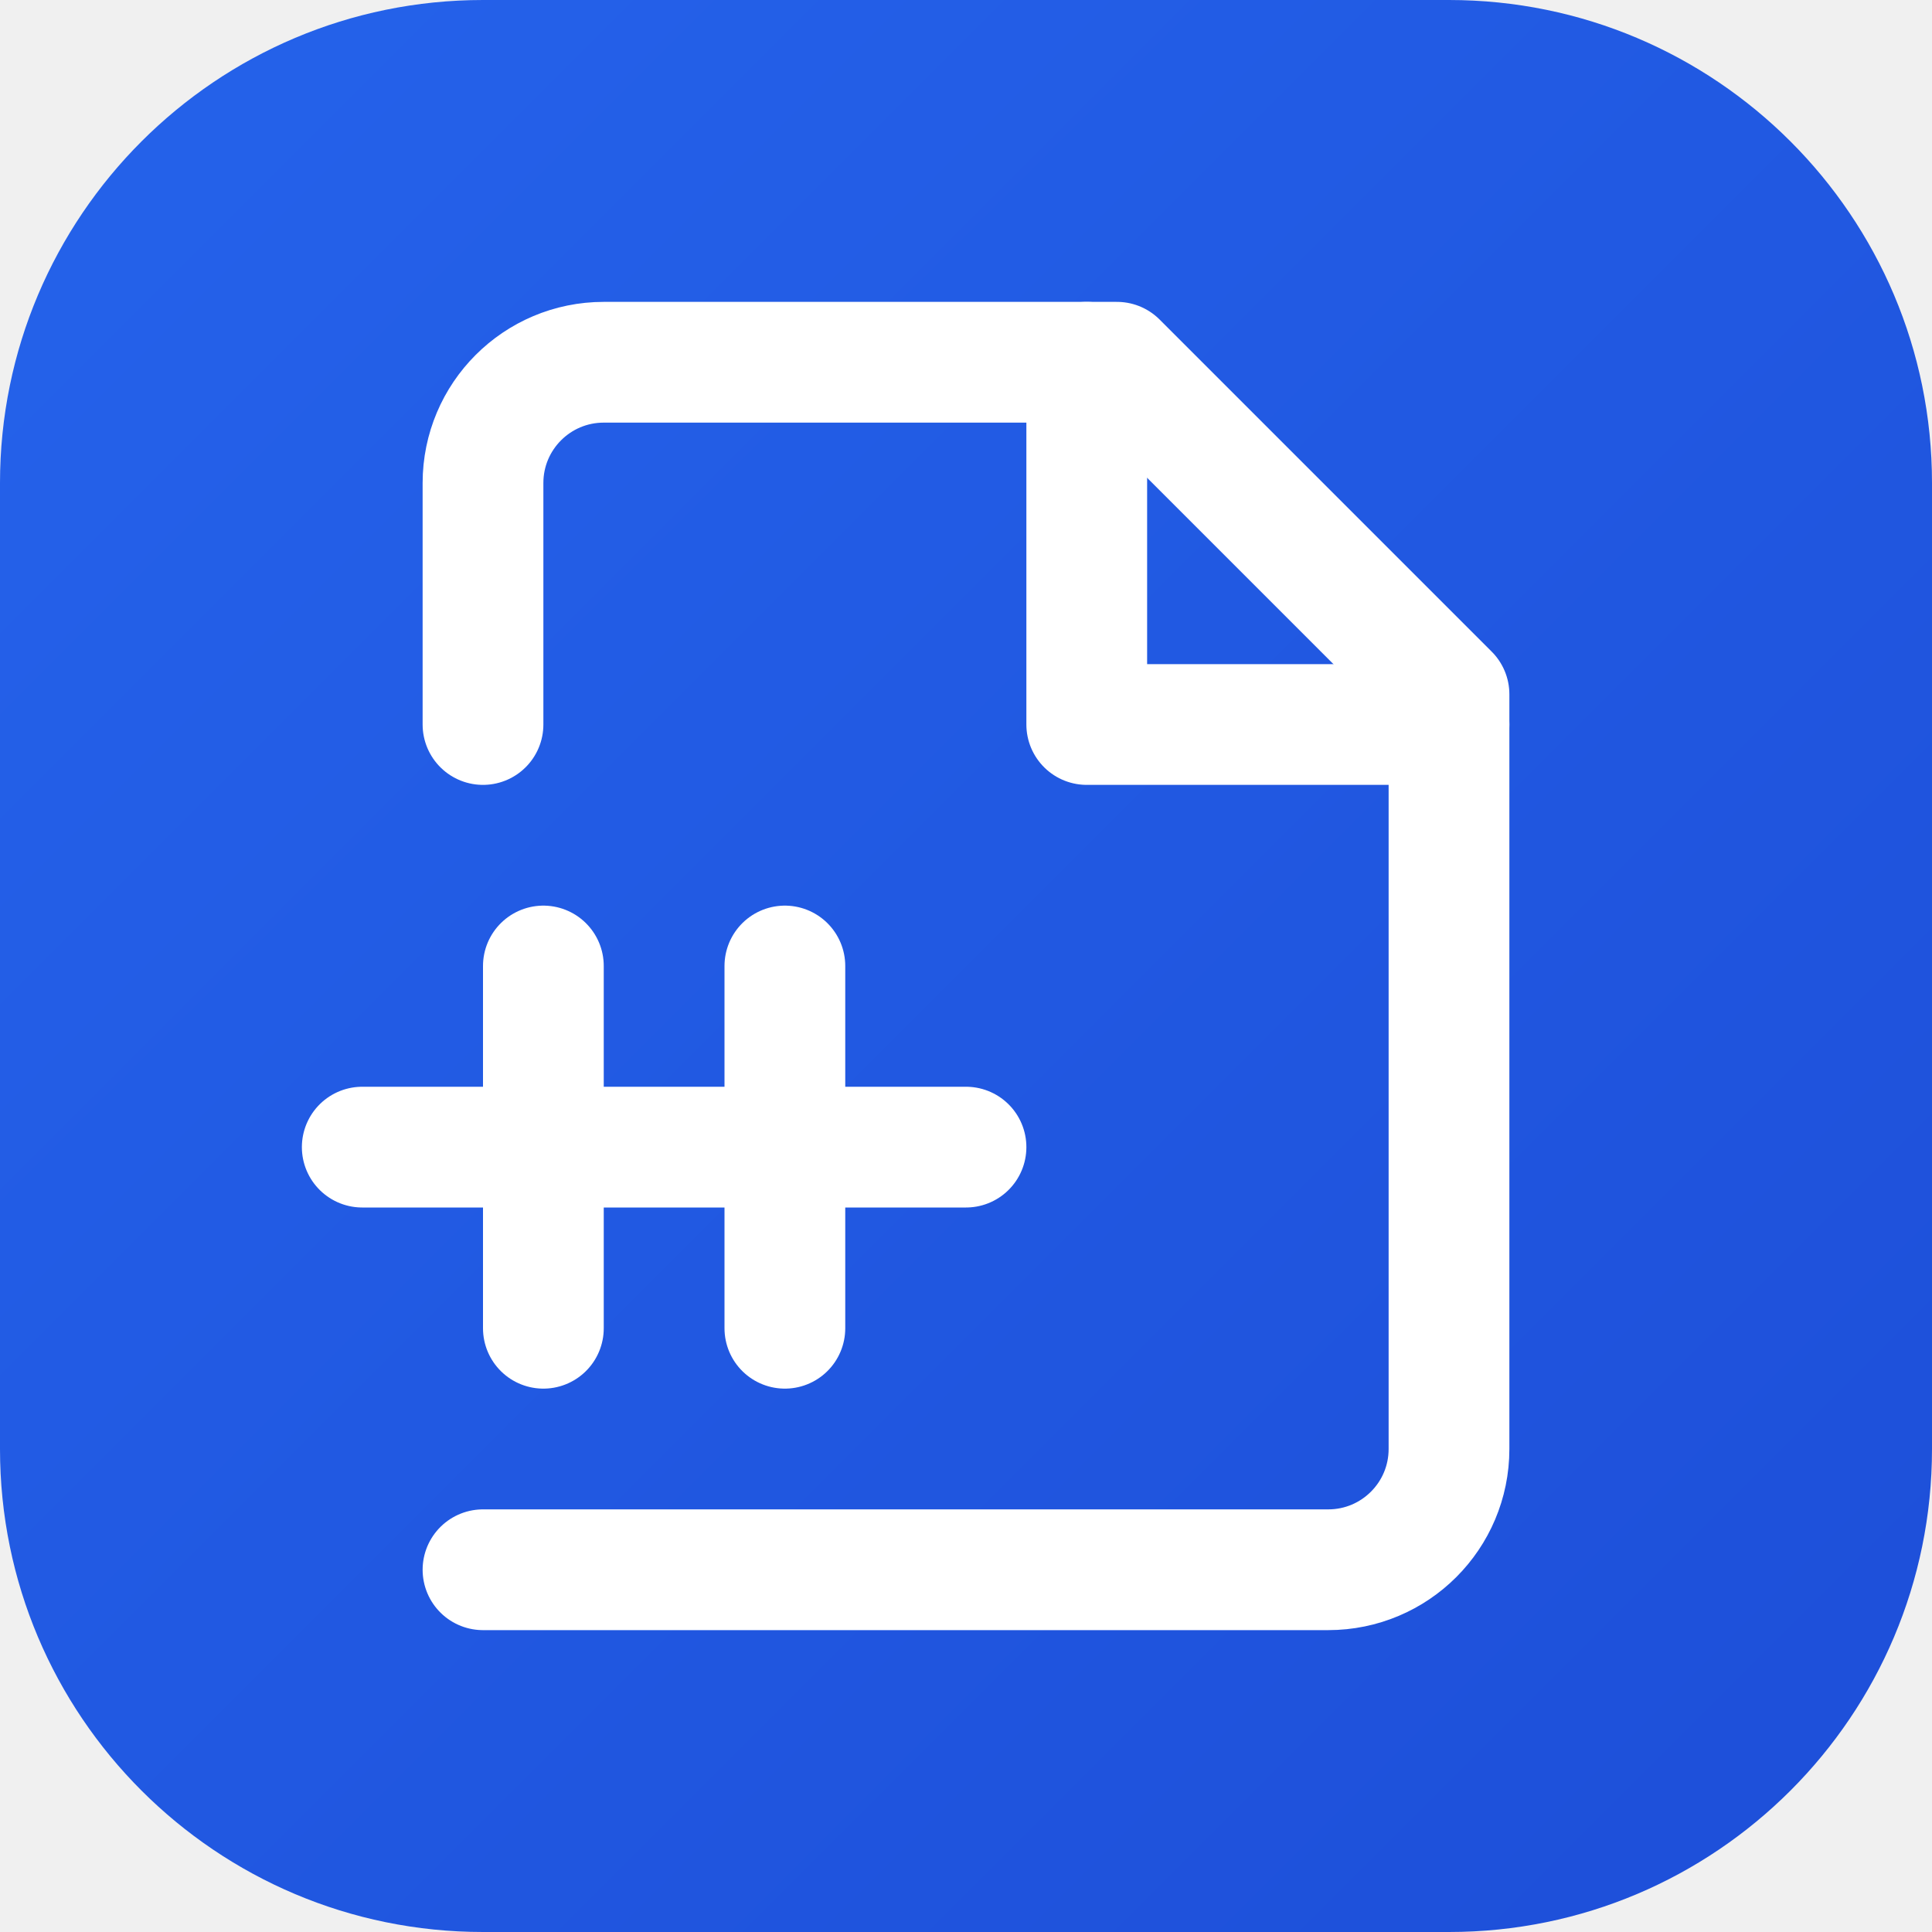
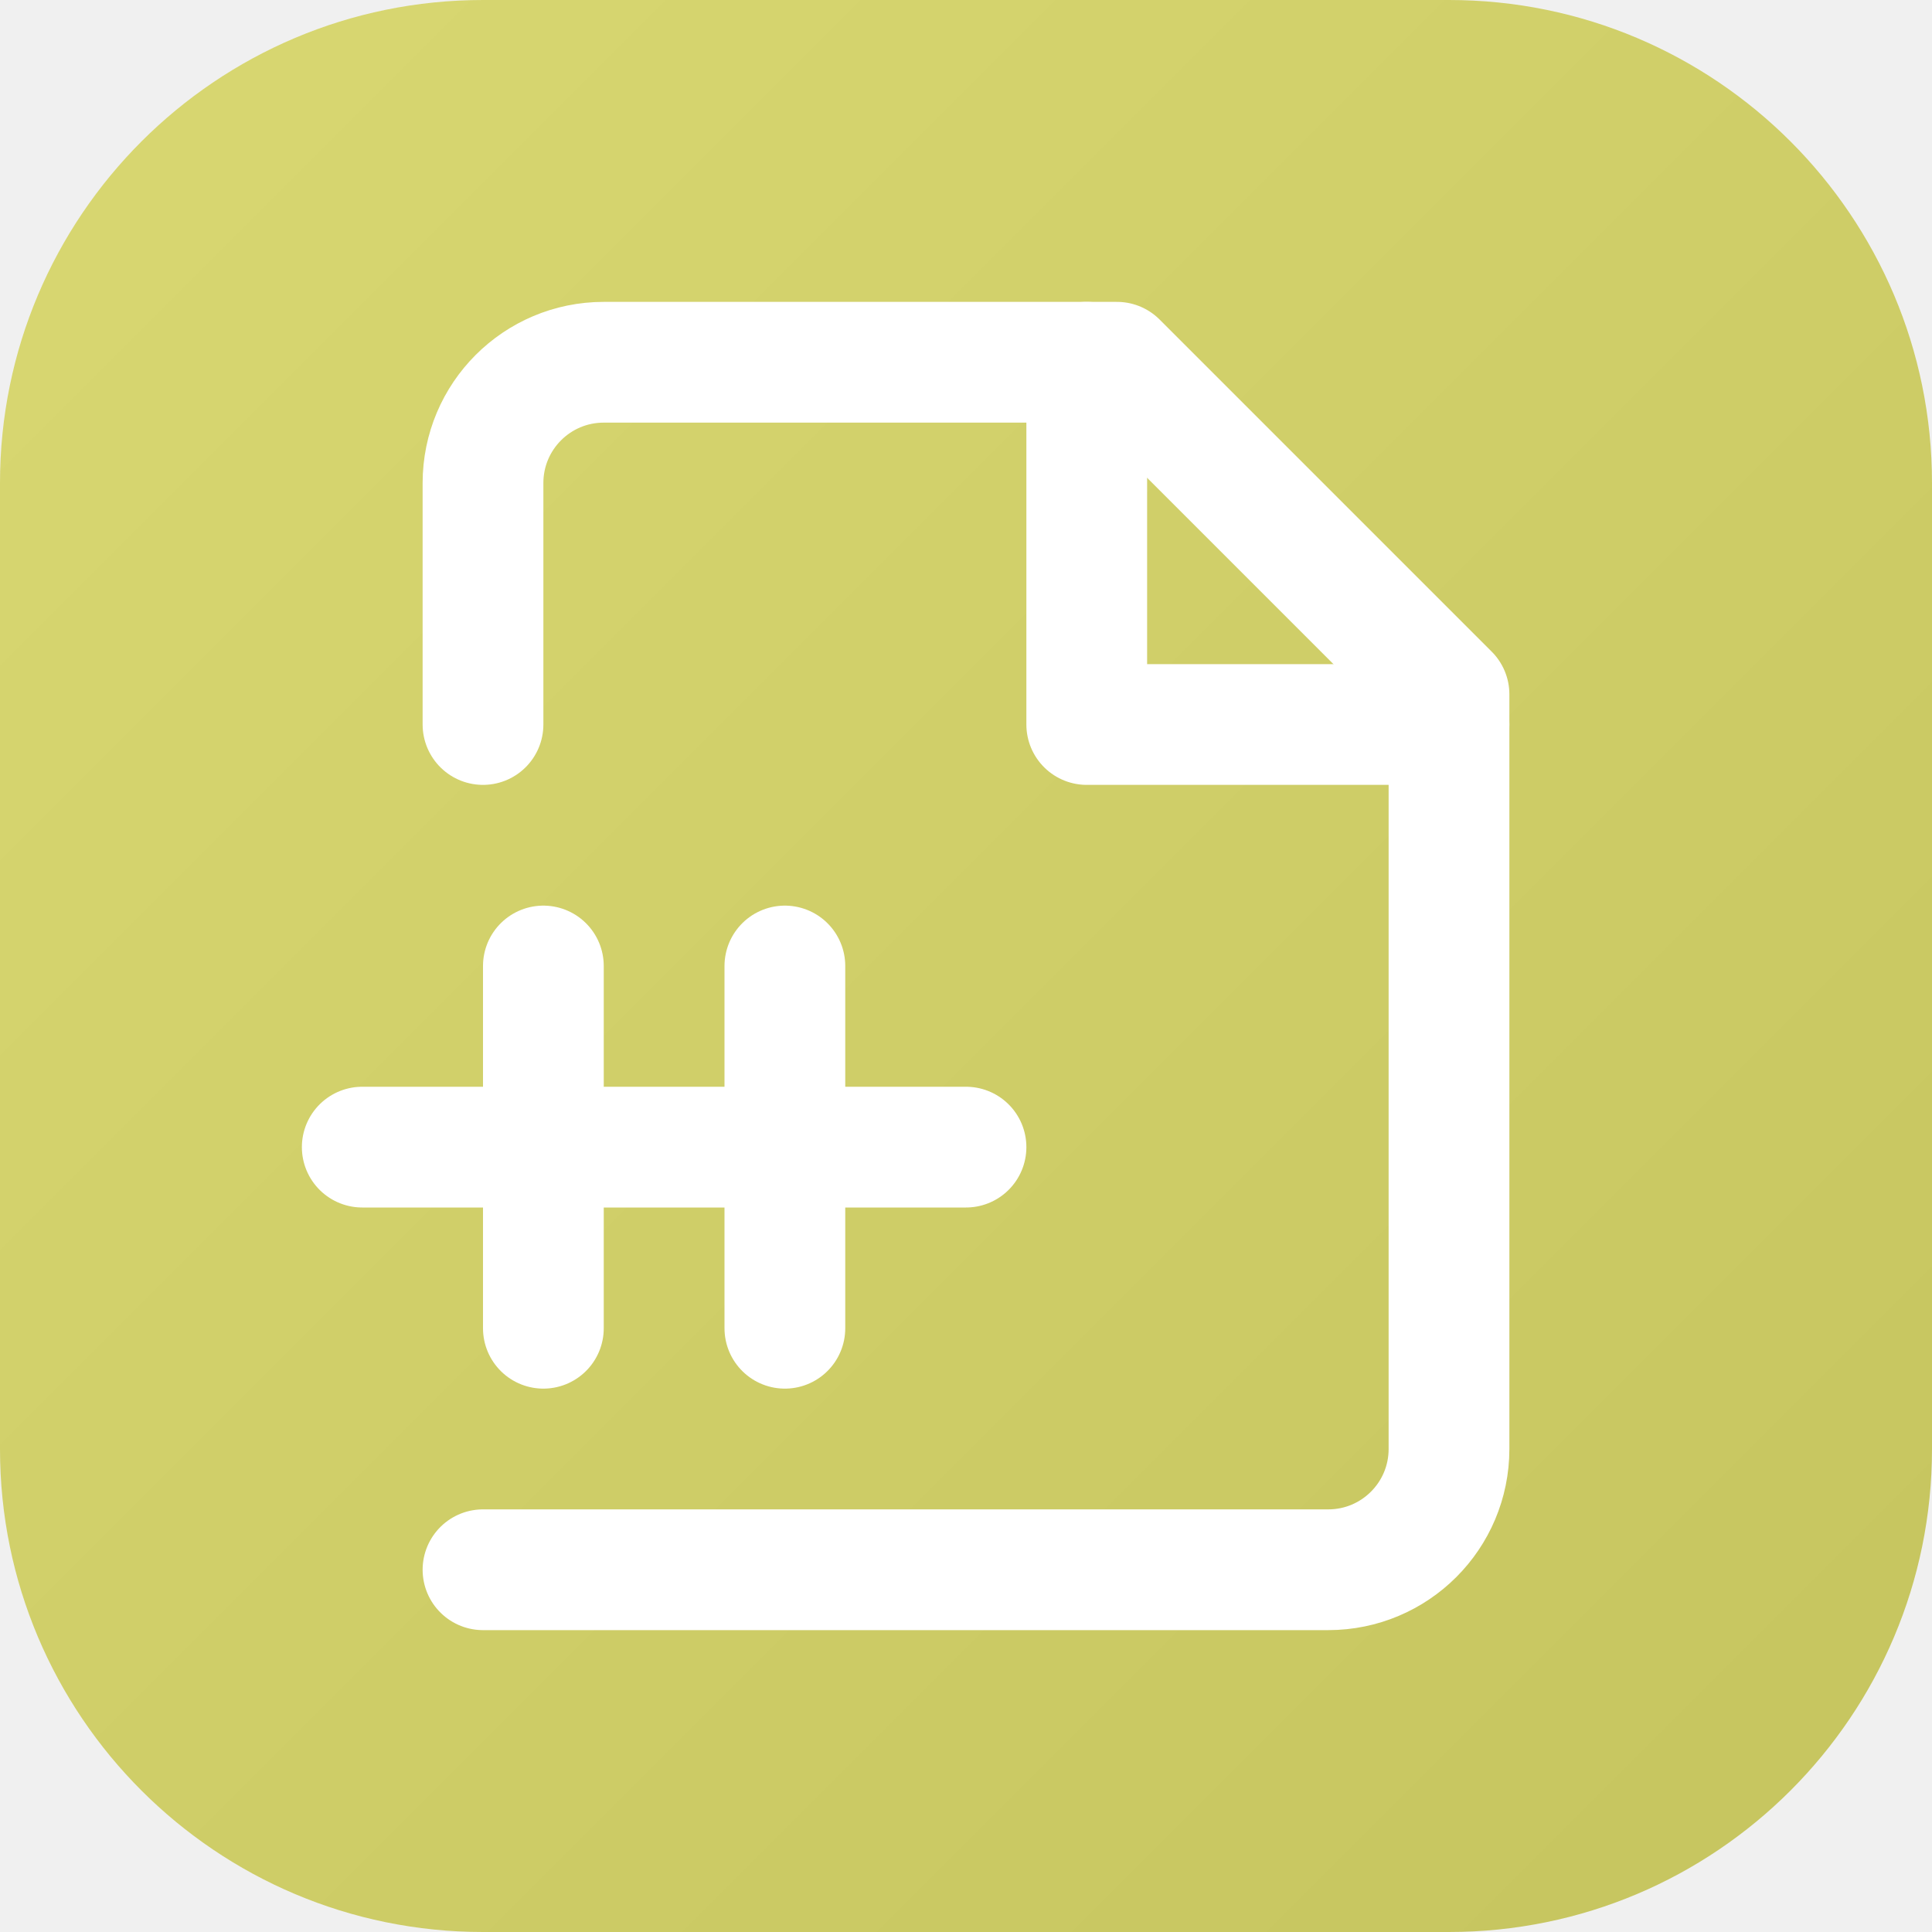
<svg xmlns="http://www.w3.org/2000/svg" viewBox="0 0 32 32">
  <defs>
    <linearGradient id="logoGrad" x1="0%" y1="0%" x2="100%" y2="100%">
-       <stop offset="0%" style="stop-color:#2563eb;stop-opacity:1" />
-       <stop offset="100%" style="stop-color:#1d4ed8;stop-opacity:1" />
+       <stop offset="0%" style="stop-color:#D9D872;stop-opacity:1" />
+       <stop offset="100%" style="stop-color:#C5C45E;stop-opacity:1" />
    </linearGradient>
  </defs>
  <rect width="32" height="32" rx="8" fill="url(#logoGrad)" />
  <g transform="translate(4, 4)" stroke="white" stroke-width="2" fill="none" stroke-linecap="round" stroke-linejoin="round">
    <path d="M4 22h14a2 2 0 0 0 2-2V7.5L14.5 2H6a2 2 0 0 0-2 2v4" />
    <path d="M14 2v6h6" />
    <path d="M2 15h10" />
    <path d="M5 12v6" />
    <path d="M9 12v6" />
  </g>
</svg>
